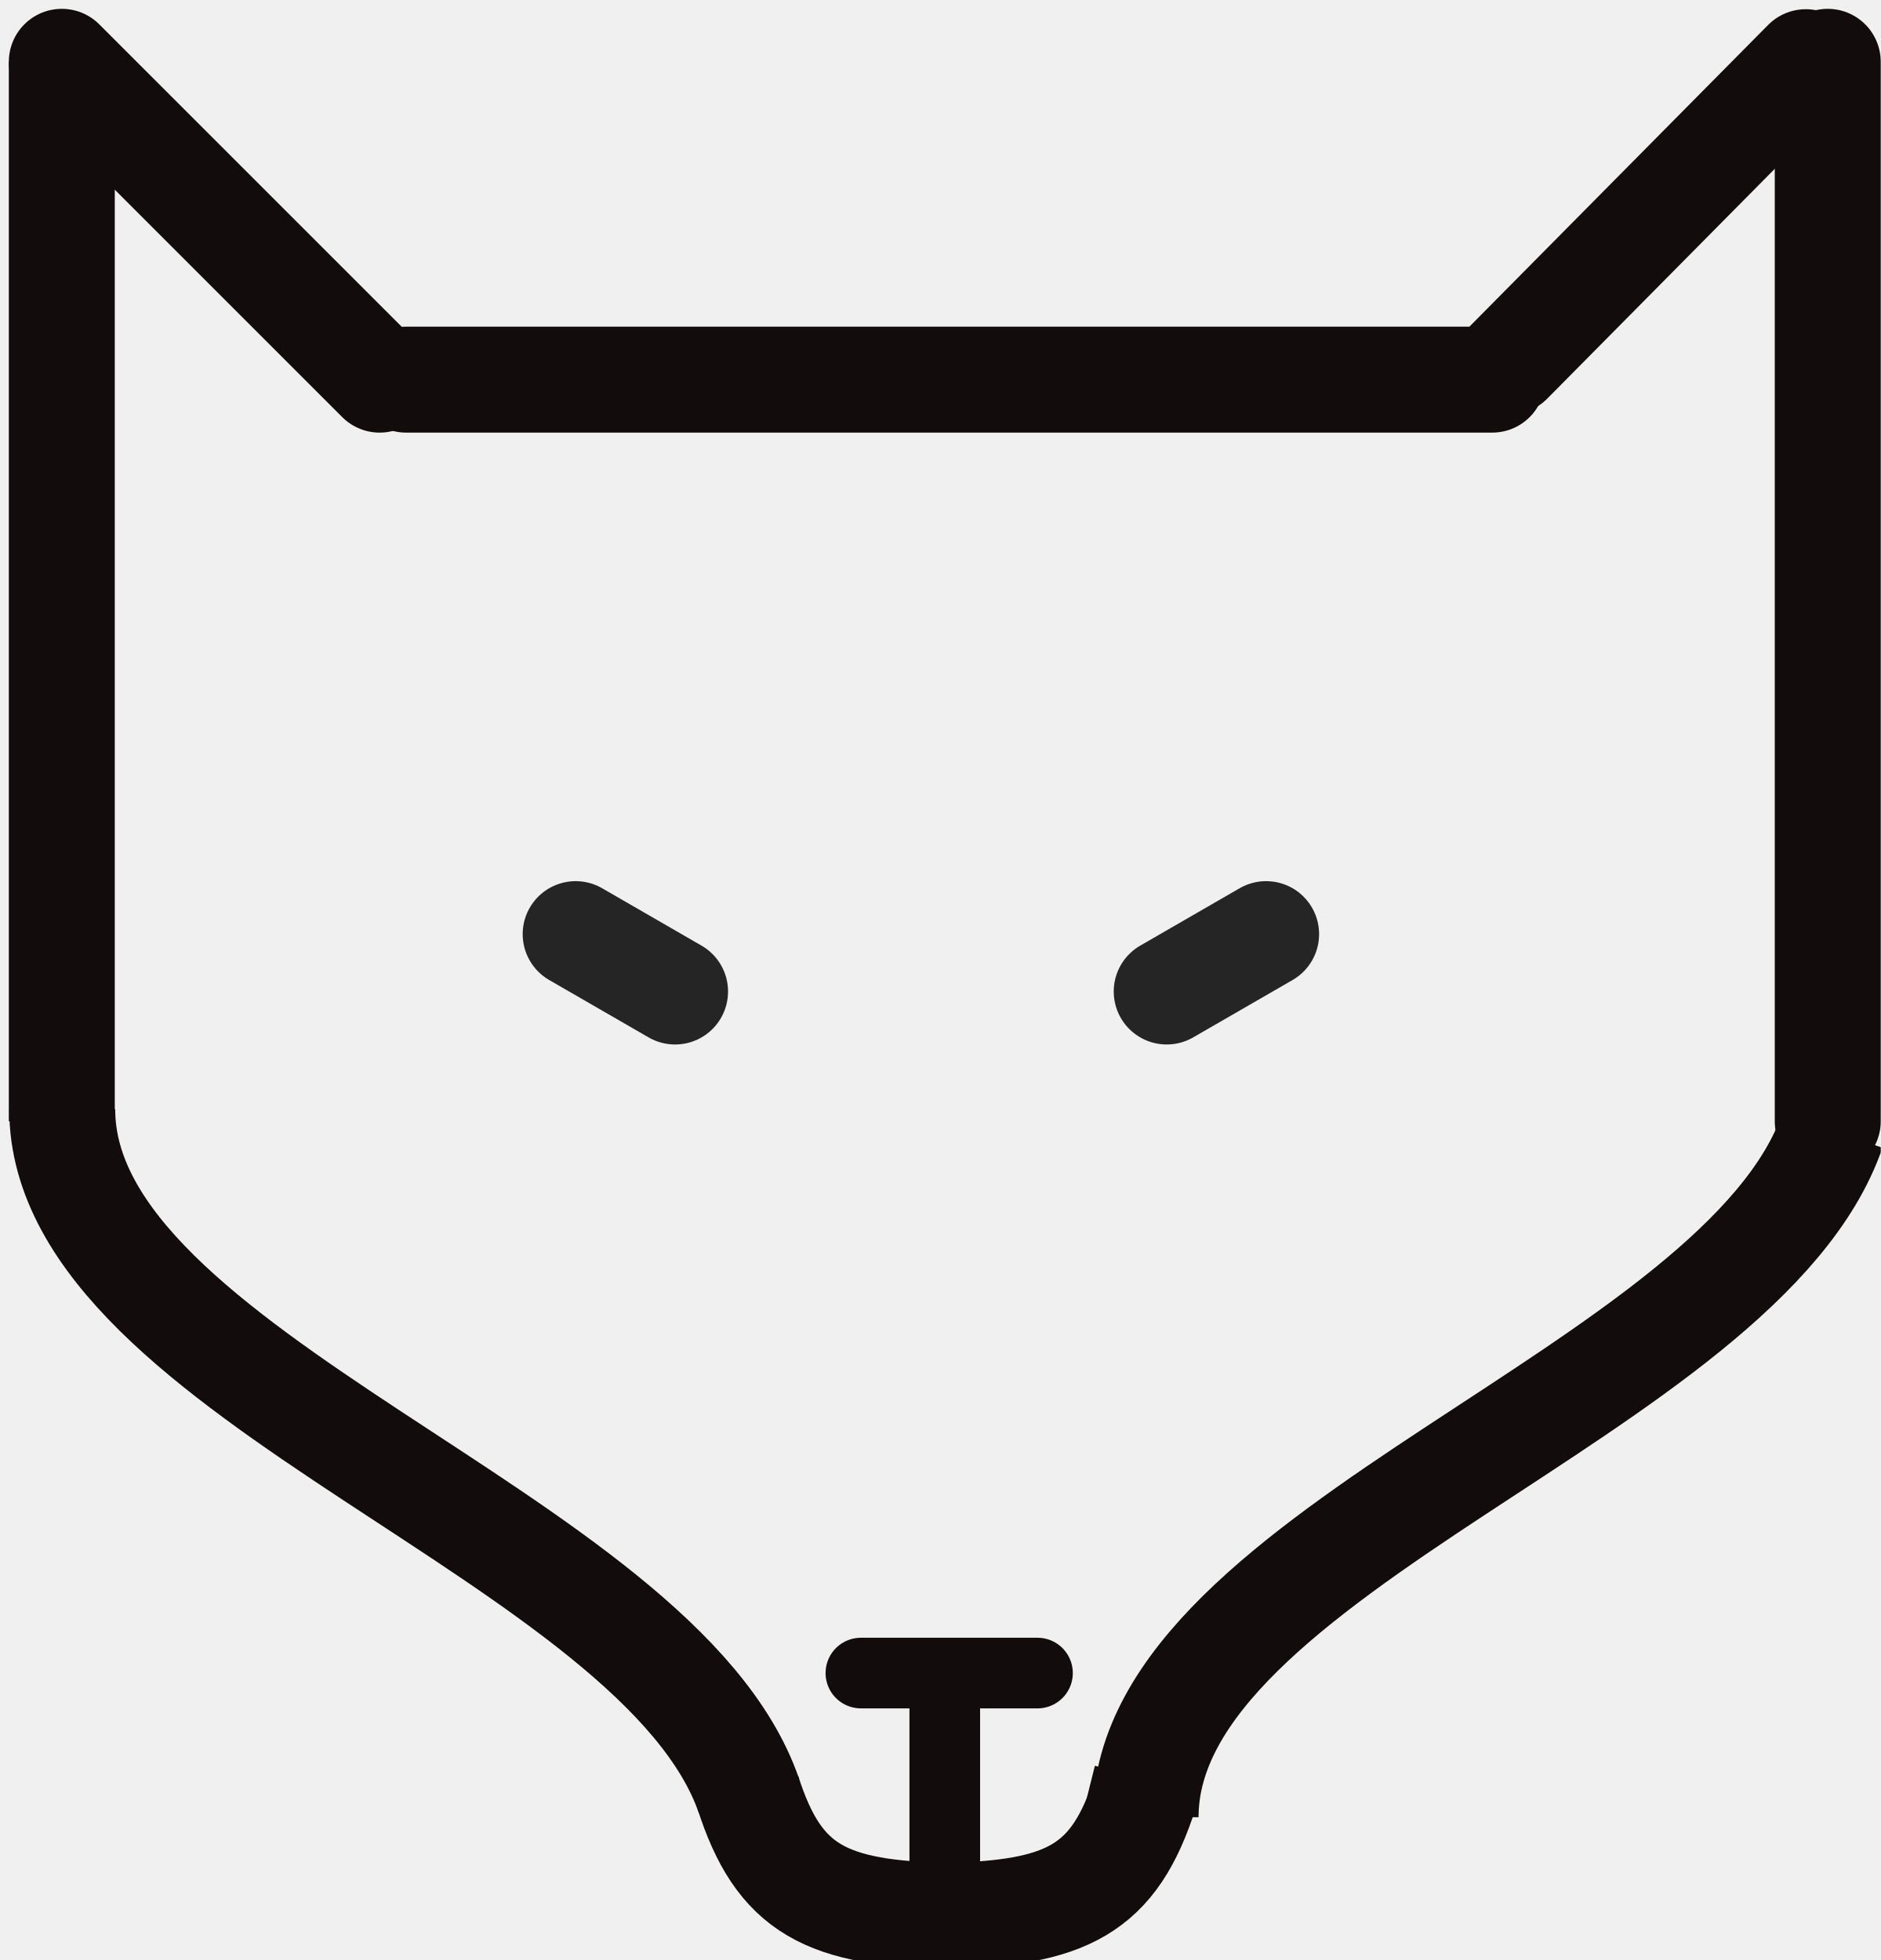
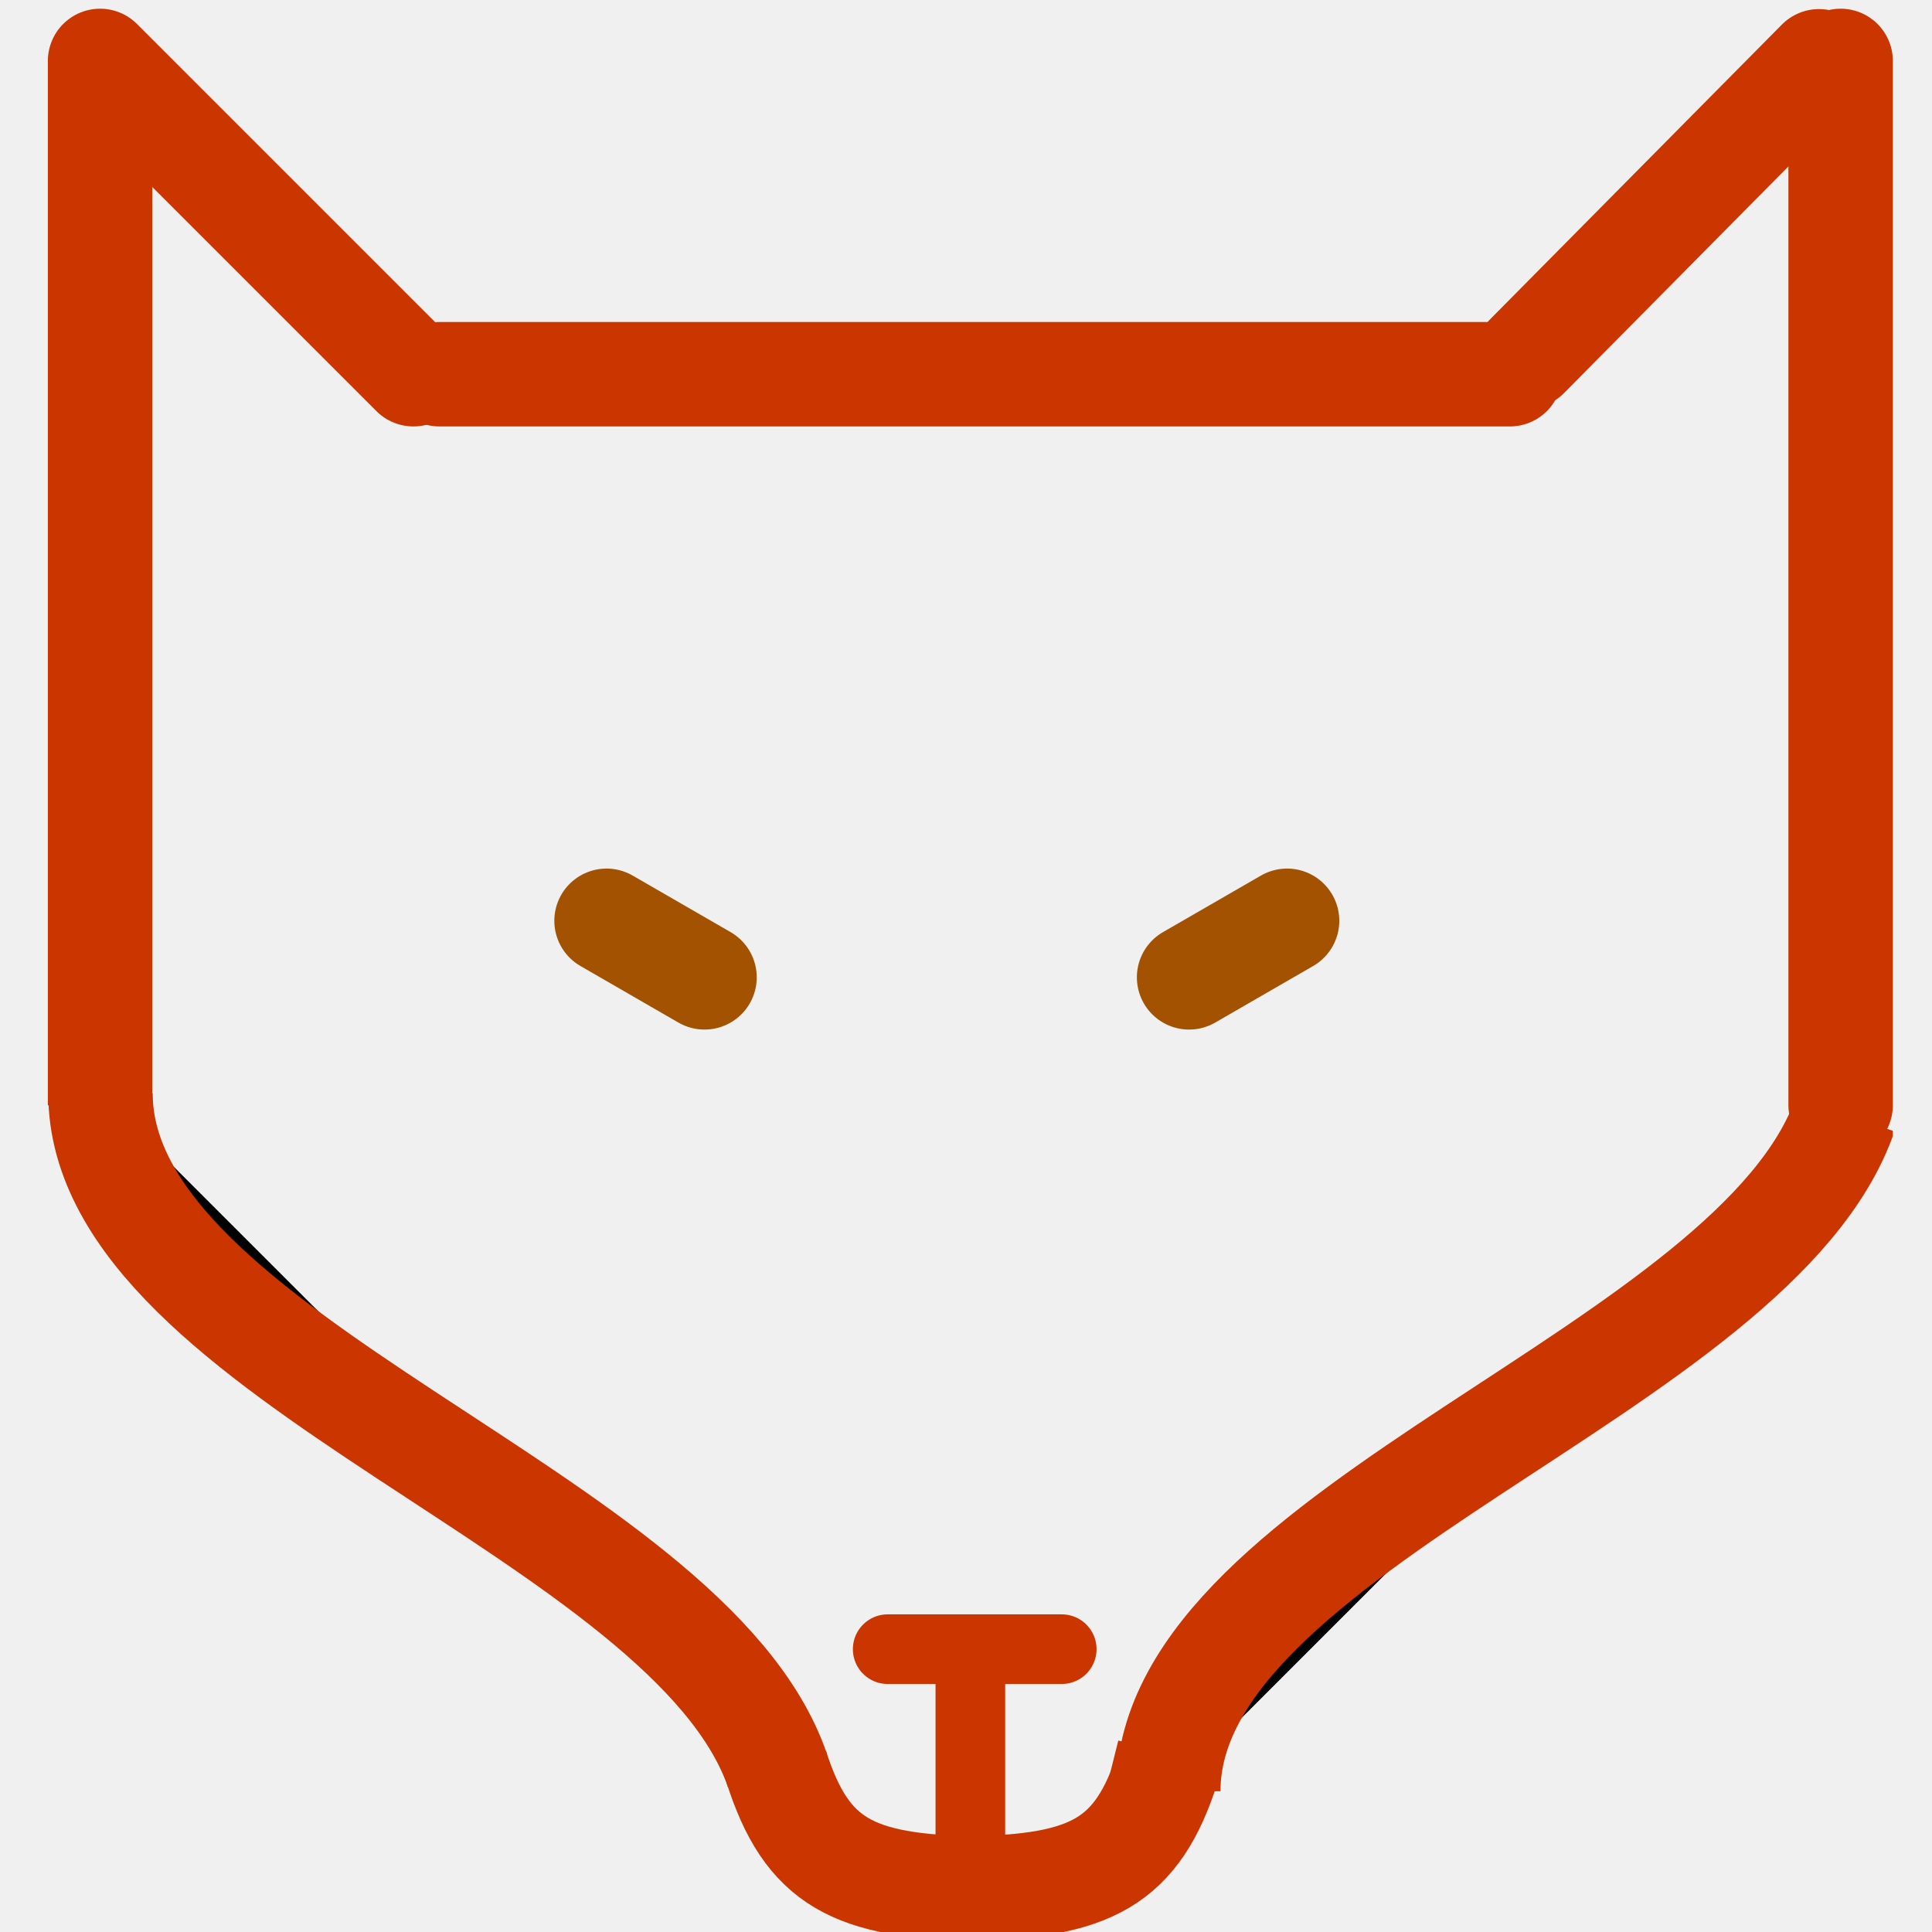
- <svg xmlns="http://www.w3.org/2000/svg" width="213" height="222" viewBox="0 0 213 222" fill="none">
-   <g clip-path="url(#clip0_5_2)">
-     <line x1="46" y1="43" x2="169" y2="43" stroke="#130C0C" stroke-width="12" stroke-linecap="round" />
-     <path d="M106.694 217C120.855 216.783 126.187 214.017 129.694 203" stroke="#130C0C" stroke-width="12" />
-     <path d="M107.694 217C93.532 216.783 88.201 214.017 84.694 203" stroke="#130C0C" stroke-width="12" />
-     <line x1="170.957" y1="40.941" x2="204.515" y2="7.043" stroke="#130C0C" stroke-width="12" stroke-linecap="round" />
-     <path d="M7 7L43 43" stroke="#130C0C" stroke-width="12" stroke-linecap="round" />
-     <line x1="7" y1="7" x2="7" y2="127" stroke="#130C0C" stroke-width="12" />
-     <path d="M7.047 125.646C7.047 156 74.694 174 84.829 203.428" stroke="#130C0C" stroke-width="12" />
-     <path d="M129.741 205.829C129.741 175.475 197.387 157.475 207.523 128.047" stroke="#130C0C" stroke-width="12" />
-     <path d="M207 7V127" stroke="#130C0C" stroke-width="12" stroke-linecap="round" />
-     <line x1="129.821" y1="201.455" x2="128.821" y2="205.455" stroke="#130C0C" stroke-width="12" />
-     <line x1="65.196" y1="105.804" x2="76.454" y2="112.304" stroke="#252525" stroke-width="12" stroke-linecap="round" />
-     <line x1="6" y1="-6" x2="19" y2="-6" transform="matrix(-0.866025 0.5 0.5 0.866025 151.589 108)" stroke="#252525" stroke-width="12" stroke-linecap="round" />
-     <line x1="107" y1="222" x2="107" y2="187" stroke="#130C0C" stroke-width="8" />
-     <path d="M97.5 189.5H117.5" stroke="#130C0C" stroke-width="8" stroke-linecap="round" />
+ <svg xmlns="http://www.w3.org/2000/svg" width="35" height="35" viewBox="0 0 222 222">
+   <g transform="translate(4.5,0)">
+     <g clip-path="url(#clip0)">
+       <line x1="46" y1="43" x2="169" y2="43" stroke="#ca3500" stroke-width="12" stroke-linecap="round" />
+       <path d="M106.694 217C120.855 216.783 126.187 214.017 129.694 203" stroke="#ca3500" stroke-width="12" />
+       <path d="M107.694 217C93.532 216.783 88.201 214.017 84.694 203" stroke="#ca3500" stroke-width="12" />
+       <line x1="170.957" y1="40.941" x2="204.515" y2="7.043" stroke="#ca3500" stroke-width="12" stroke-linecap="round" />
+       <path d="M7 7L43 43" stroke="#ca3500" stroke-width="12" stroke-linecap="round" />
+       <line x1="7" y1="7" x2="7" y2="127" stroke="#ca3500" stroke-width="12" />
+       <path d="M7.047 125.646C7.047 156 74.694 174 84.829 203.428" stroke="#ca3500" stroke-width="12" />
+       <path d="M129.741 205.829C129.741 175.475 197.387 157.475 207.523 128.047" stroke="#ca3500" stroke-width="12" />
+       <path d="M207 7V127" stroke="#ca3500" stroke-width="12" stroke-linecap="round" />
+       <line x1="129.821" y1="201.455" x2="128.821" y2="205.455" stroke="#ca3500" stroke-width="12" />
+       <line x1="65.196" y1="105.804" x2="76.454" y2="112.304" stroke="#a25201" stroke-width="12" stroke-linecap="round" />
+       <line x1="6" y1="-6" x2="19" y2="-6" transform="matrix(-0.866025 0.5 0.5 0.866025 151.589 108)" stroke="#a25201" stroke-width="12" stroke-linecap="round" />
+       <line x1="107" y1="222" x2="107" y2="187" stroke="#ca3500" stroke-width="8" />
+       <path d="M97.5 189.5H117.5" stroke="#ca3500" stroke-width="8" stroke-linecap="round" />
+     </g>
  </g>
  <defs>
-     <clipPath id="clip0_5_2">
+     <clipPath id="clip0">
      <rect width="213" height="222" fill="white" />
    </clipPath>
  </defs>
</svg>
